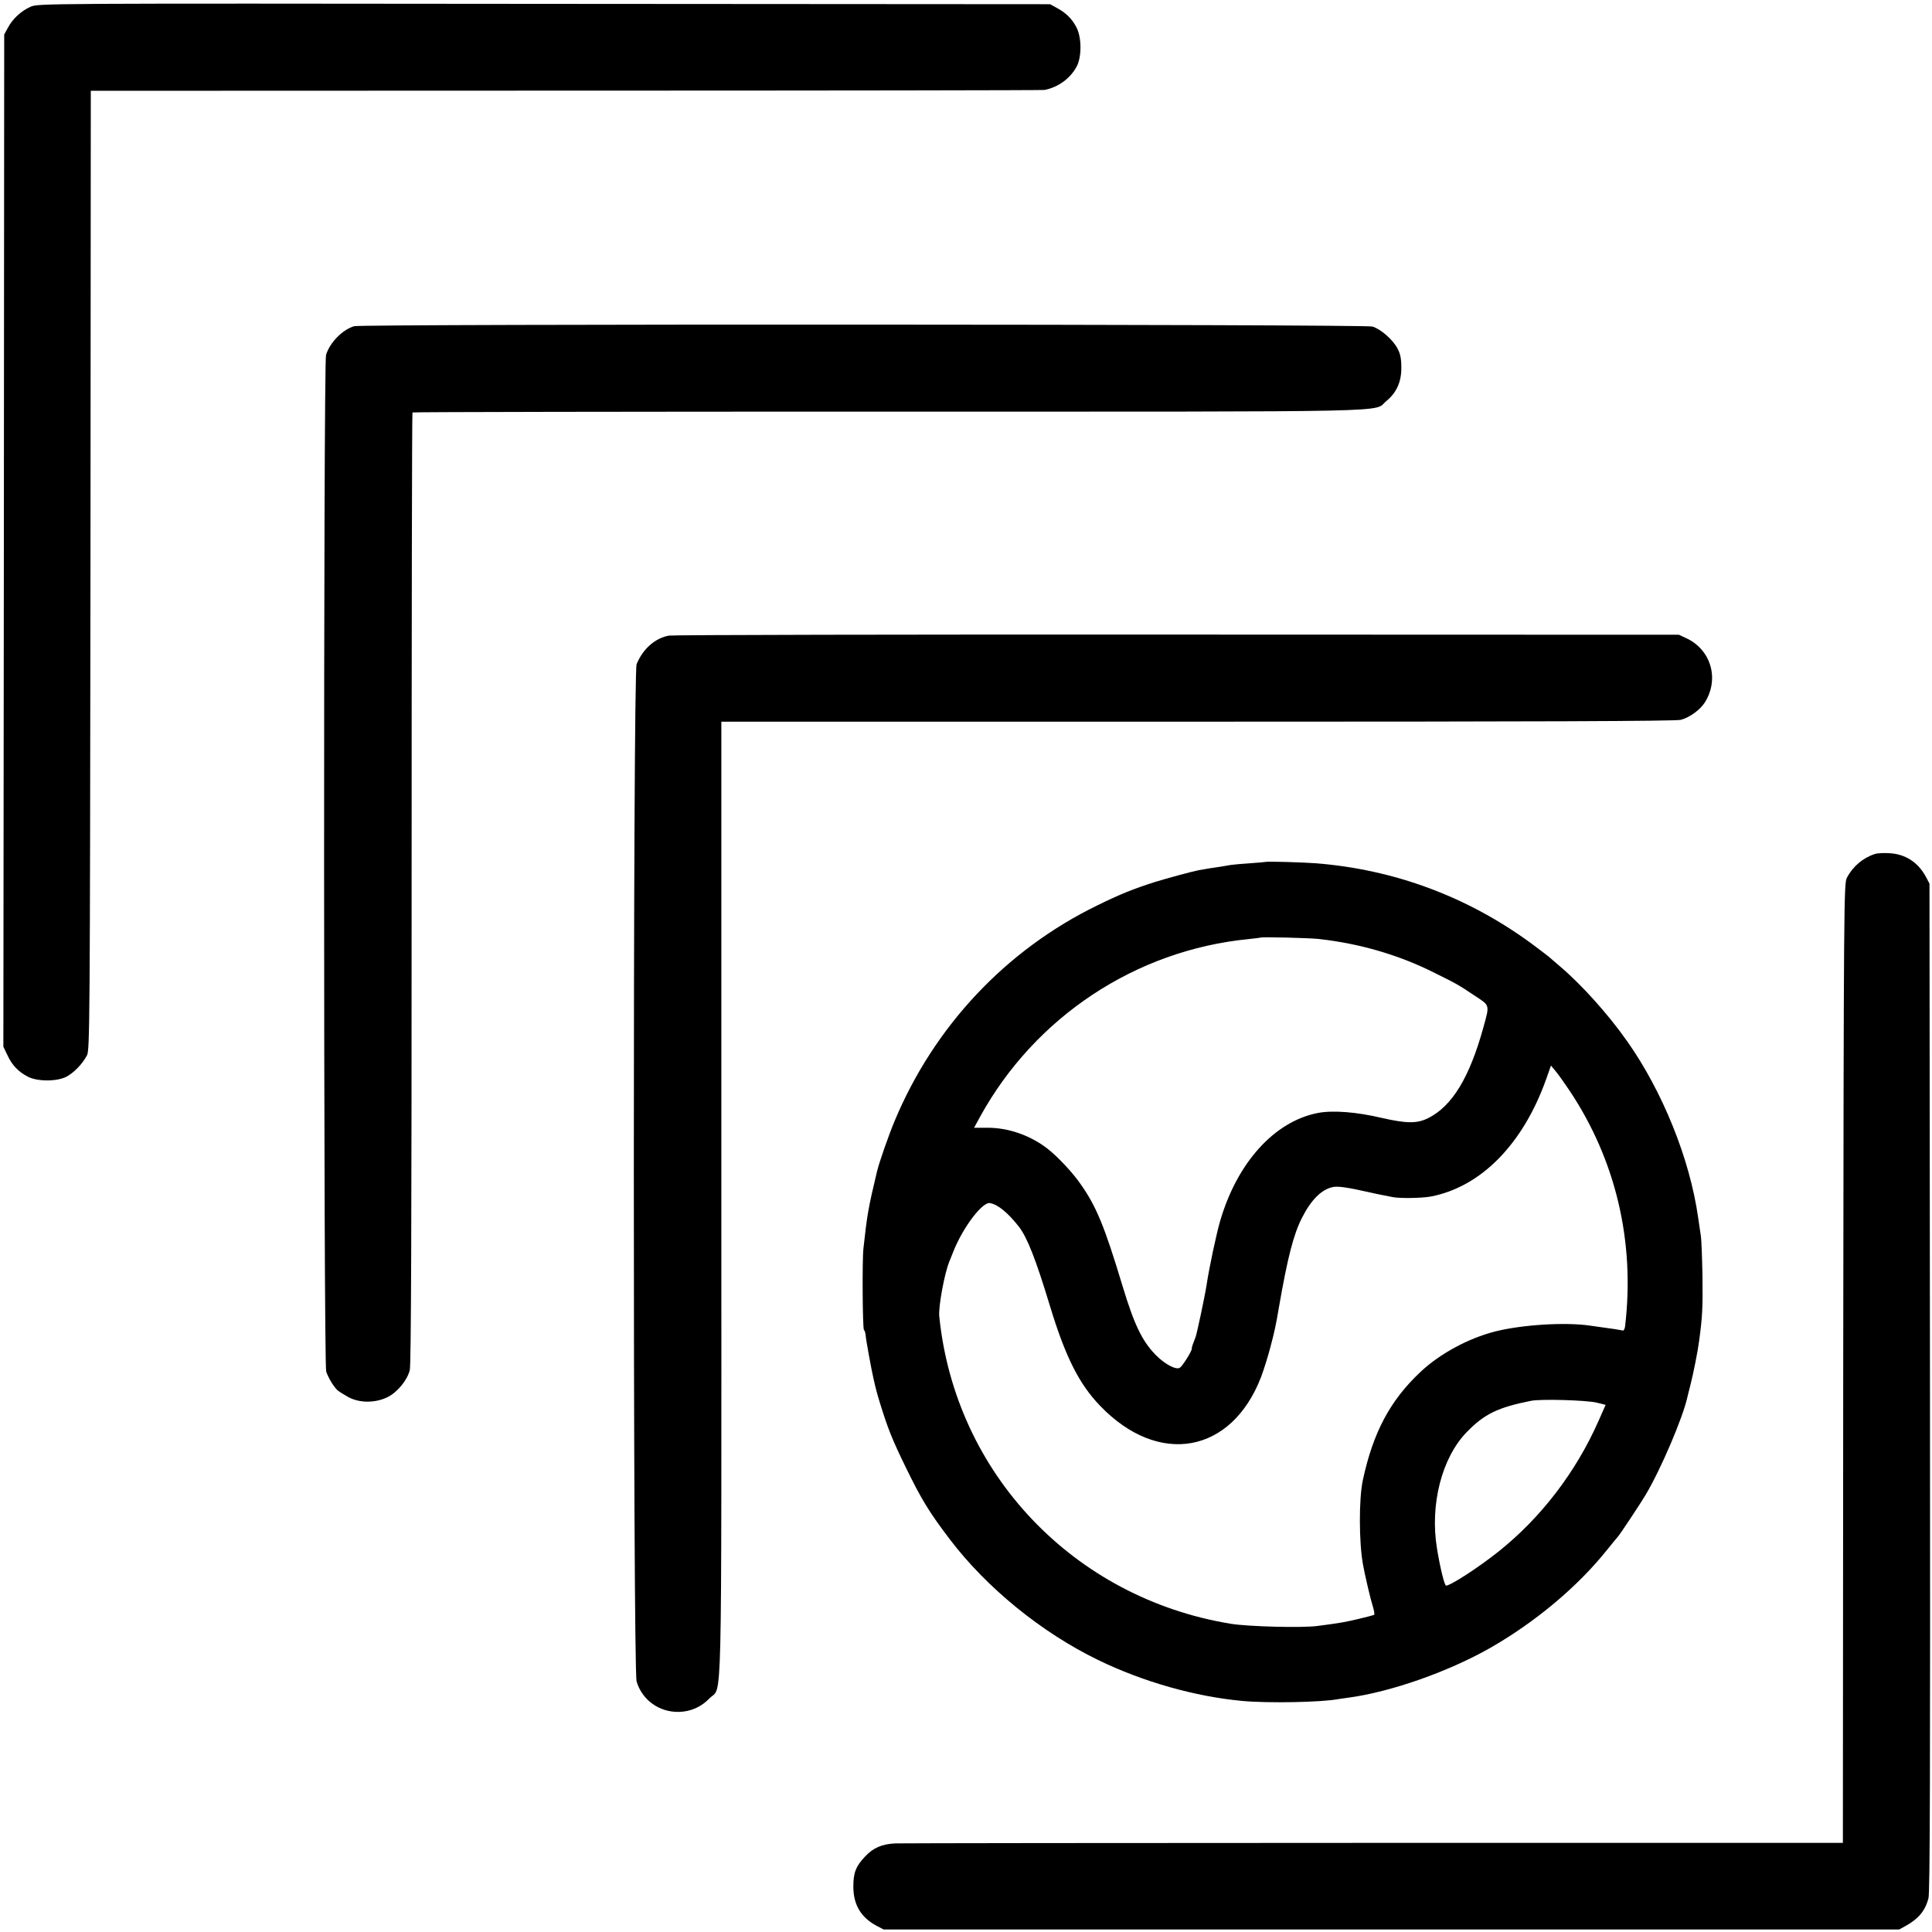
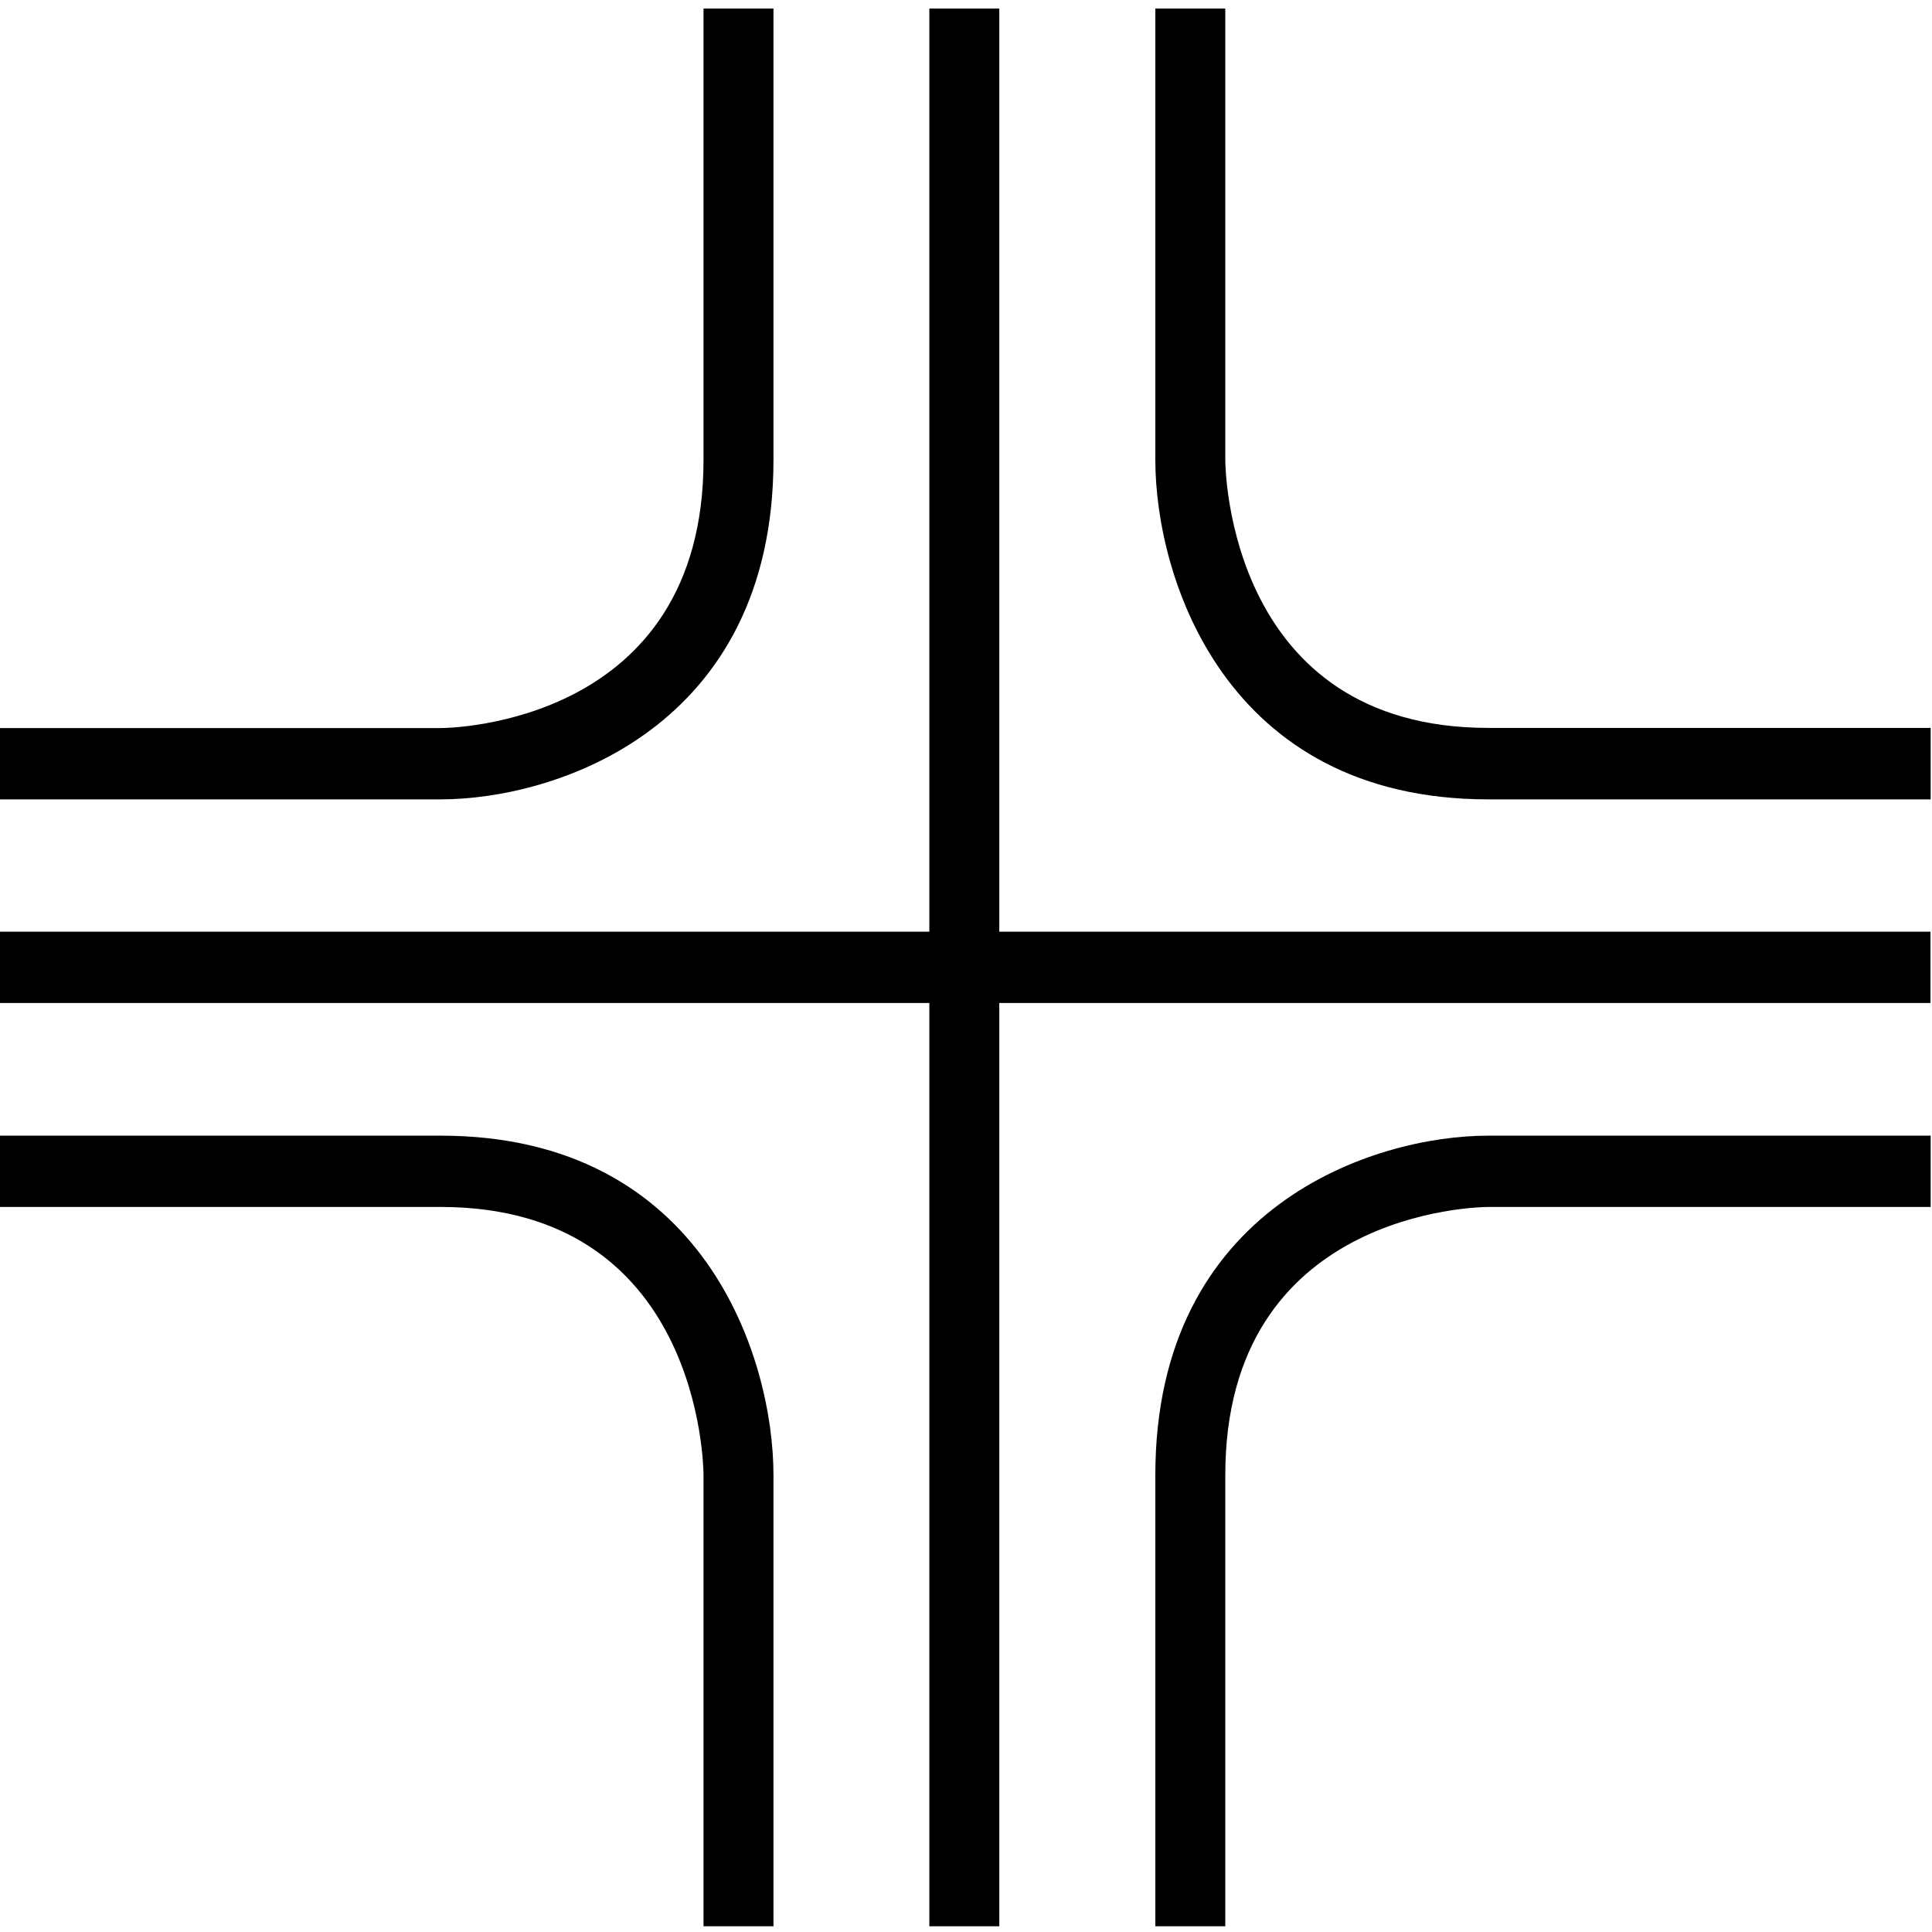
- <svg xmlns="http://www.w3.org/2000/svg" version="1.0" width="1149pt" height="1149pt" viewBox="0 0 1149 1149" preserveAspectRatio="xMidYMid meet">
-   <g transform="translate(0,1149) scale(0.1,-0.1)" fill="#000000" stroke="none">
-     <path d="M180 11449 c-55 -25 -105 -71 -133 -124 l-22 -40 -2 -3010 -3 -3010 24 -50 c27 -59 65 -99 121 -128 57 -30 174 -30 231 0 44 24 93 74 121 126 17 30 18 178 21 2885 l2 2852 2828 1 c1555 0 2835 2 2844 4 81 16 153 68 191 139 31 58 30 174 -1 233 -26 51 -63 87 -117 116 l-40 22 -3010 2 c-3008 3 -3010 3 -3055 -18z" />
-     <path d="M2106 9550 c-70 -21 -145 -98 -167 -171 -16 -54 -15 -5996 1 -6046 12 -35 40 -84 65 -109 5 -6 32 -23 60 -39 67 -40 165 -41 240 -4 58 29 116 99 132 160 8 29 11 846 11 2866 0 1553 2 2827 5 2830 3 3 1279 5 2834 5 3120 0 2875 -5 2958 63 60 49 90 114 89 200 0 51 -6 81 -22 111 -27 53 -100 117 -150 132 -47 14 -6009 16 -6056 2z" />
-     <path d="M3979 7710 c-83 -15 -155 -78 -193 -170 -22 -53 -22 -5976 0 -6050 33 -111 135 -184 253 -181 70 2 132 30 181 81 77 80 70 -193 70 2972 l0 2836 2833 0 c2038 0 2843 3 2873 11 53 14 116 60 144 105 86 139 36 311 -110 380 l-45 21 -2985 1 c-1642 1 -3001 -2 -3021 -6z" />
-     <path d="M11150 6411 c-71 -23 -131 -74 -166 -141 -18 -34 -19 -127 -22 -2887 l-2 -2853 -2783 0 c-1530 0 -2813 -2 -2852 -3 -80 -4 -132 -26 -181 -79 -54 -57 -69 -95 -69 -178 0 -108 45 -183 138 -233 l42 -22 3020 0 3020 0 40 22 c75 42 114 89 134 163 9 35 11 741 9 3040 l-3 2995 -21 40 c-47 87 -122 136 -219 141 -33 2 -71 0 -85 -5z" />
-     <path d="M7527 6364 c-1 -1 -42 -4 -92 -8 -49 -3 -101 -8 -115 -10 -14 -3 -43 -7 -65 -11 -35 -5 -76 -11 -125 -20 -38 -7 -192 -49 -260 -70 -126 -40 -209 -73 -345 -140 -543 -265 -970 -719 -1205 -1283 -33 -78 -94 -252 -105 -302 -51 -214 -58 -253 -80 -455 -8 -70 -5 -479 3 -484 4 -3 9 -17 10 -31 1 -23 35 -208 46 -255 14 -62 20 -86 38 -145 49 -158 71 -214 154 -385 92 -189 139 -267 263 -430 219 -288 544 -553 881 -717 270 -131 578 -218 860 -244 152 -14 469 -8 569 11 9 1 37 6 63 9 250 34 589 153 838 294 270 154 522 365 697 584 32 40 61 75 64 78 8 6 139 204 166 250 91 153 221 458 248 580 2 8 10 42 19 76 17 67 43 197 51 259 20 147 22 201 20 380 -2 110 -6 218 -9 240 -3 22 -11 74 -17 115 -49 347 -211 749 -423 1049 -113 161 -274 339 -401 446 -33 28 -62 53 -65 56 -3 3 -48 37 -100 76 -381 280 -817 442 -1285 479 -81 6 -293 12 -298 8z m313 -458 c246 -27 479 -95 690 -201 139 -69 142 -71 238 -135 94 -62 92 -52 54 -190 -82 -298 -186 -468 -327 -539 -67 -34 -129 -33 -275 0 -151 36 -294 47 -382 30 -259 -50 -481 -296 -582 -644 -22 -76 -65 -277 -80 -378 -9 -60 -56 -282 -65 -309 -5 -14 -13 -34 -17 -45 -4 -11 -7 -22 -6 -25 2 -13 -55 -104 -71 -114 -23 -15 -90 21 -145 77 -80 83 -126 177 -197 412 -105 348 -154 468 -245 598 -47 70 -141 170 -202 217 -102 78 -230 123 -354 123 l-81 0 36 66 c327 594 926 990 1596 1056 39 4 71 8 72 9 6 5 284 -2 343 -8z m1495 -903 c274 -411 389 -897 330 -1398 -1 -16 -8 -29 -13 -28 -19 4 -67 12 -109 17 -24 3 -62 9 -85 12 -147 22 -407 6 -568 -35 -159 -41 -327 -132 -442 -240 -181 -170 -282 -360 -343 -644 -24 -112 -23 -371 1 -502 12 -66 44 -203 58 -247 8 -26 12 -49 8 -52 -4 -2 -45 -13 -92 -24 -81 -19 -107 -24 -245 -42 -93 -12 -409 -4 -515 13 -935 153 -1640 895 -1734 1829 -6 56 32 261 61 328 3 8 13 33 22 55 57 145 174 299 219 290 48 -9 107 -58 172 -141 50 -65 101 -196 184 -470 92 -303 173 -464 298 -594 348 -363 782 -286 958 171 16 43 41 122 55 176 23 87 33 130 51 238 52 299 87 433 136 530 54 108 116 170 183 185 30 7 87 -1 215 -30 25 -6 59 -13 75 -16 17 -3 46 -9 66 -13 39 -9 174 -7 228 3 299 57 550 313 687 700 l28 79 28 -34 c16 -19 53 -71 83 -116z m162 -1855 l52 -13 -42 -95 c-135 -306 -344 -578 -597 -779 -117 -93 -283 -201 -310 -201 -9 0 -35 104 -54 221 -43 261 29 541 178 693 104 107 185 146 381 185 59 12 332 4 392 -11z" />
-   </g>
+ <svg xmlns="http://www.w3.org/2000/svg" version="1.1" id="Layer_1" x="0px" y="0px" viewBox="0 0 1149 1149" style="enable-background:new 0 0 1149 1149;" xml:space="preserve">
+   <rect x="-1.1" y="554.1" width="1149.2" height="42.4" />
+   <path d="M262,475.4H-1.1v-42.4H262c6.3,0,156.4-2.6,156.4-159.5V5.1H460v268.3C460,433.2,330.5,475.4,262,475.4z" />
+   <path d="M460,1145.6h-41.6V877.3c0-6.5-2.6-159.5-156.4-159.5H-1.1v-42.4H262c156.6,0,198,132.1,198,201.9V1145.6z" />
+   <path d="M1148.1,475.4H885.1c-156.6,0-198-132.1-198-201.9V5.1h41.6v268.3c0,6.5,2.6,159.5,156.4,159.5h263.1V475.4z" />
+   <path d="M728.7,1145.6h-41.6V877.3c0-159.7,129.5-201.9,198-201.9h263.1v42.4H885.1c-6.3,0-156.4,2.6-156.4,159.5V1145.6z" />
+   <rect x="552.7" y="5.1" width="41.6" height="1140.5" />
</svg>
